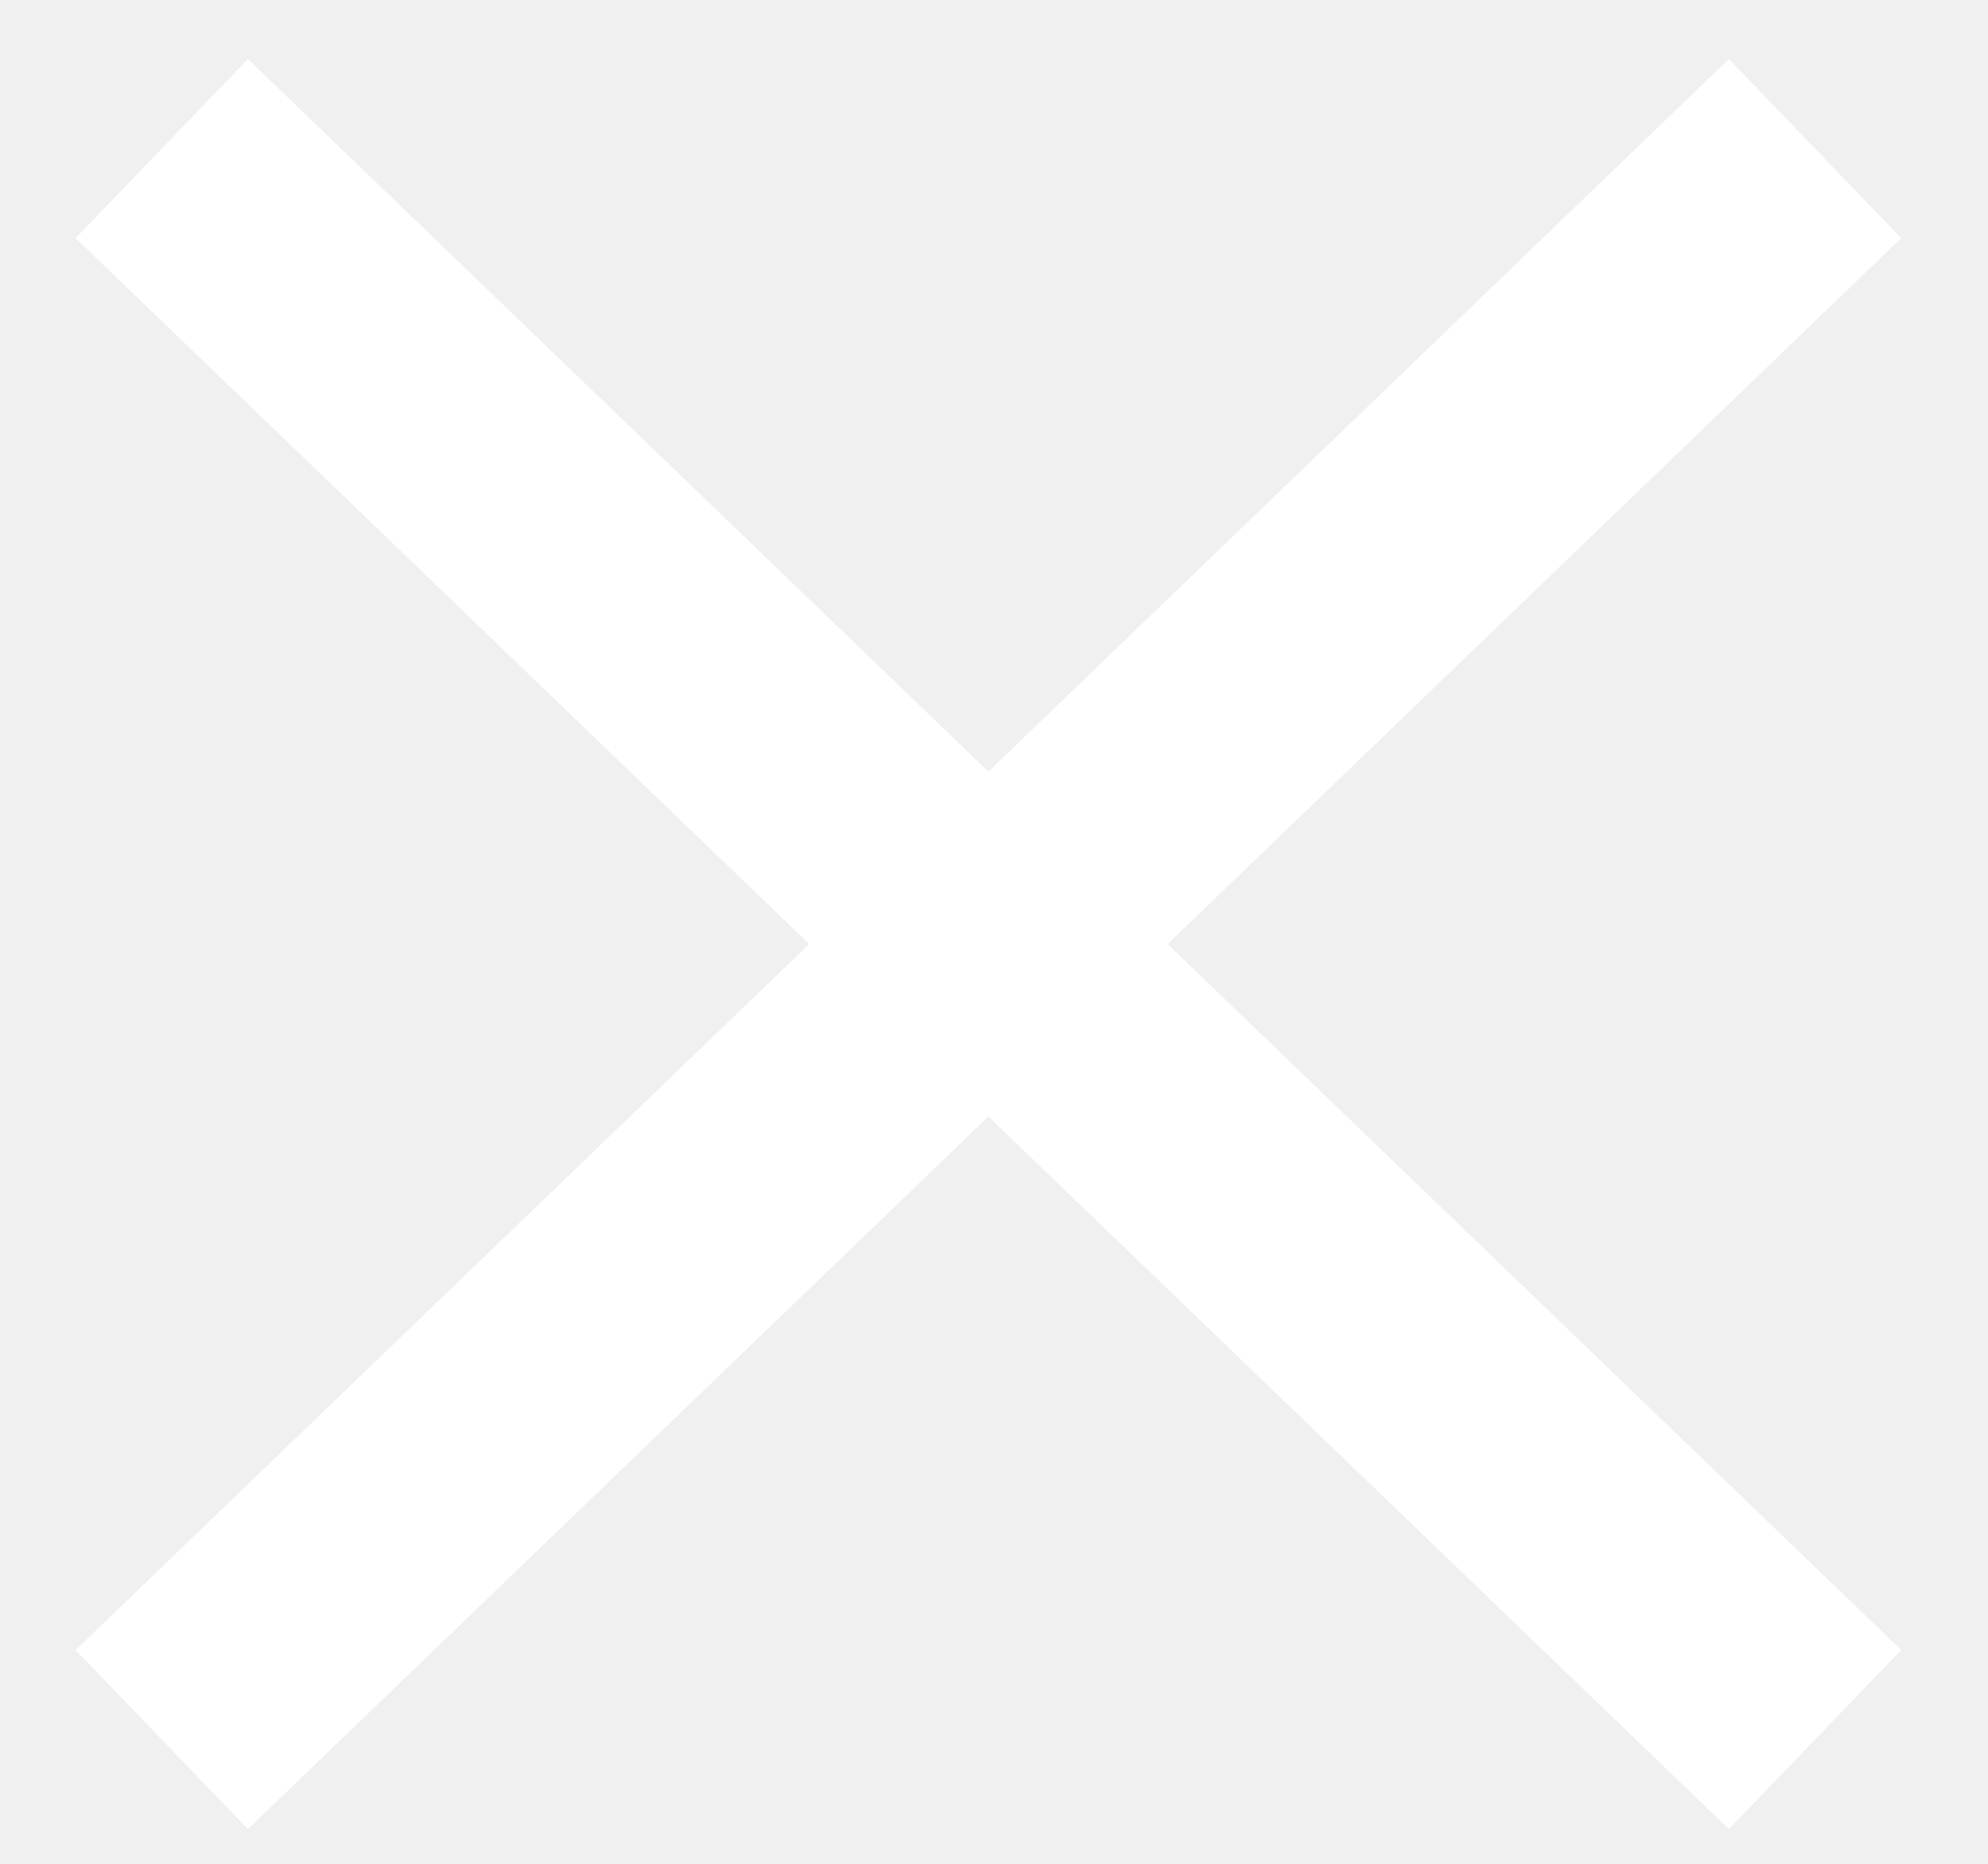
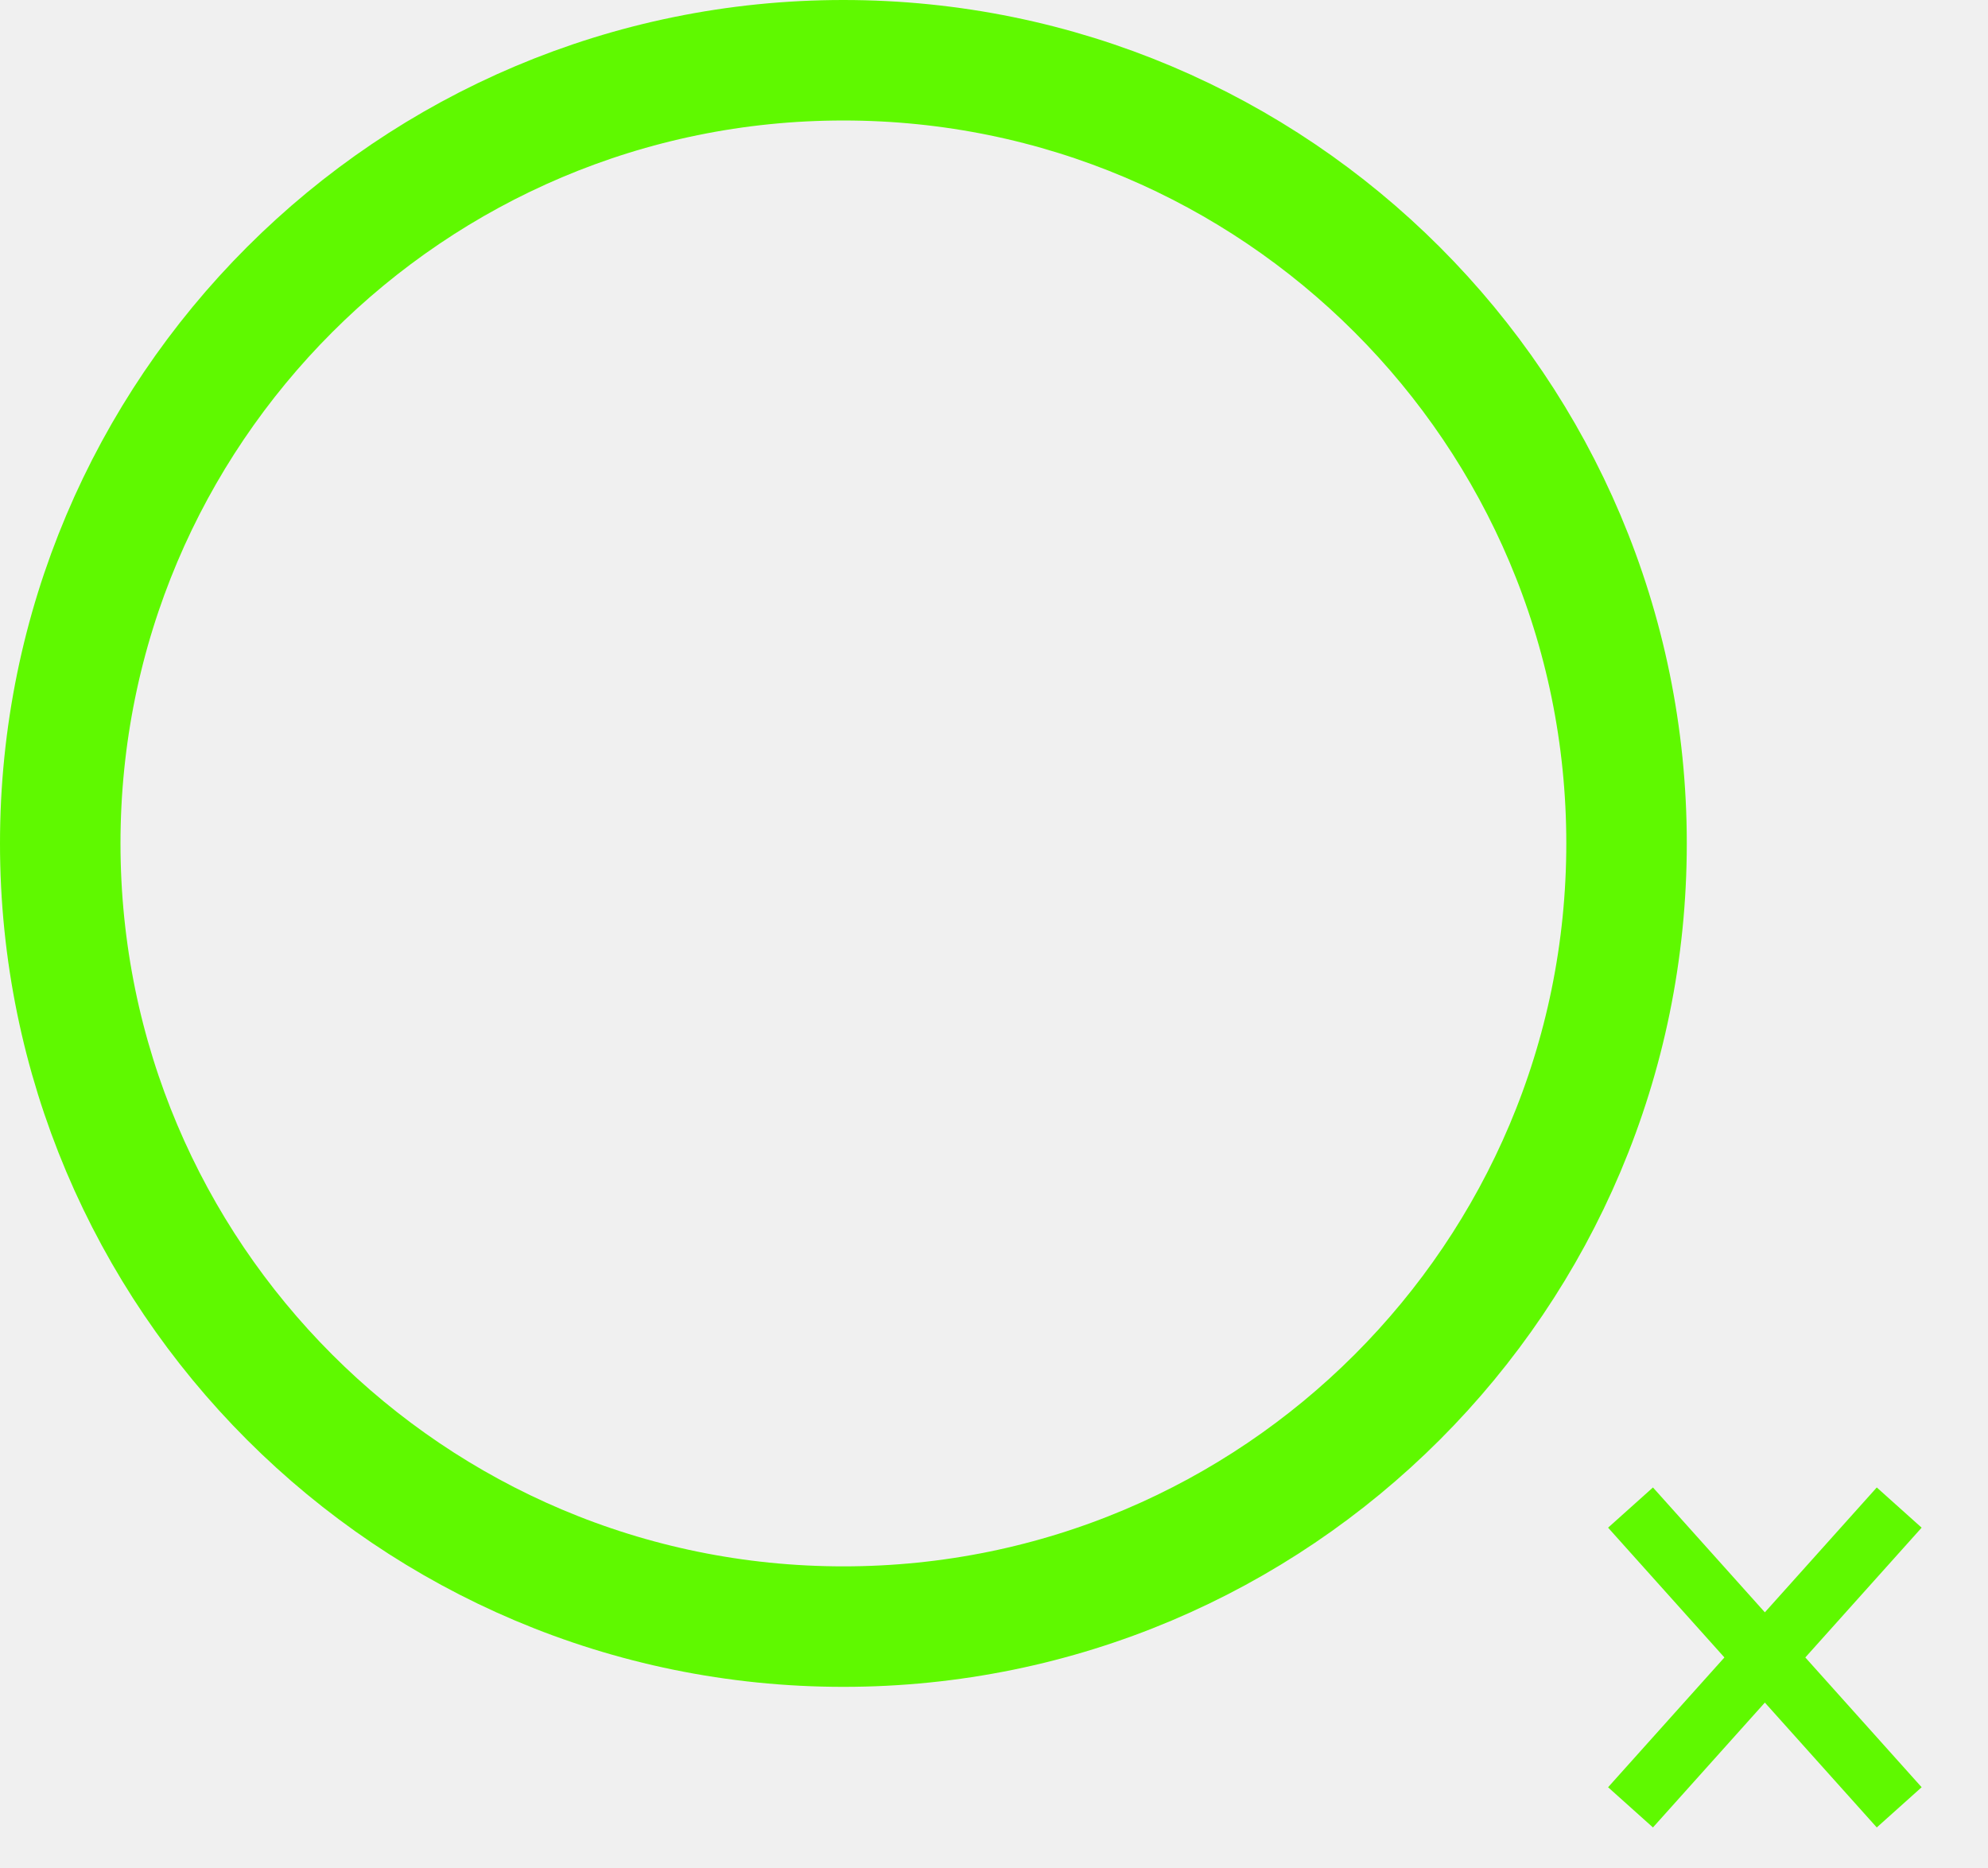
- <svg xmlns="http://www.w3.org/2000/svg" width="16px" height="15px" viewBox="0 0 16 15" version="1.1">
+ <svg xmlns="http://www.w3.org/2000/svg" width="33px" height="31px" viewBox="0 0 33 31" version="1.1">
  <defs />
  <g id="Page-1" stroke="none" stroke-width="1" fill="none" fill-rule="evenodd">
-     <path d="M1.302,1.196 L14.608,14" id="Path-1" stroke="#FFFFFF" stroke-width="2" />
-     <path d="M14.608,1.196 L1.302,14" id="Path-1-Copy" stroke="#FFFFFF" stroke-width="2" />
+     <circle id="Oval-1" stroke="#5FF900" stroke-width="2" cx="14" cy="14" r="13" />
+     <g id="Path-1-+-Path-1-Copy" transform="translate(27, 25)" stroke="#5FF900">
+       <path d="M0.066,0.024 L4.526,5" id="Path-1" />
+       <path d="M4.526,0.024 L0.066,5" id="Path-1-Copy" />
+     </g>
  </g>
</svg>
